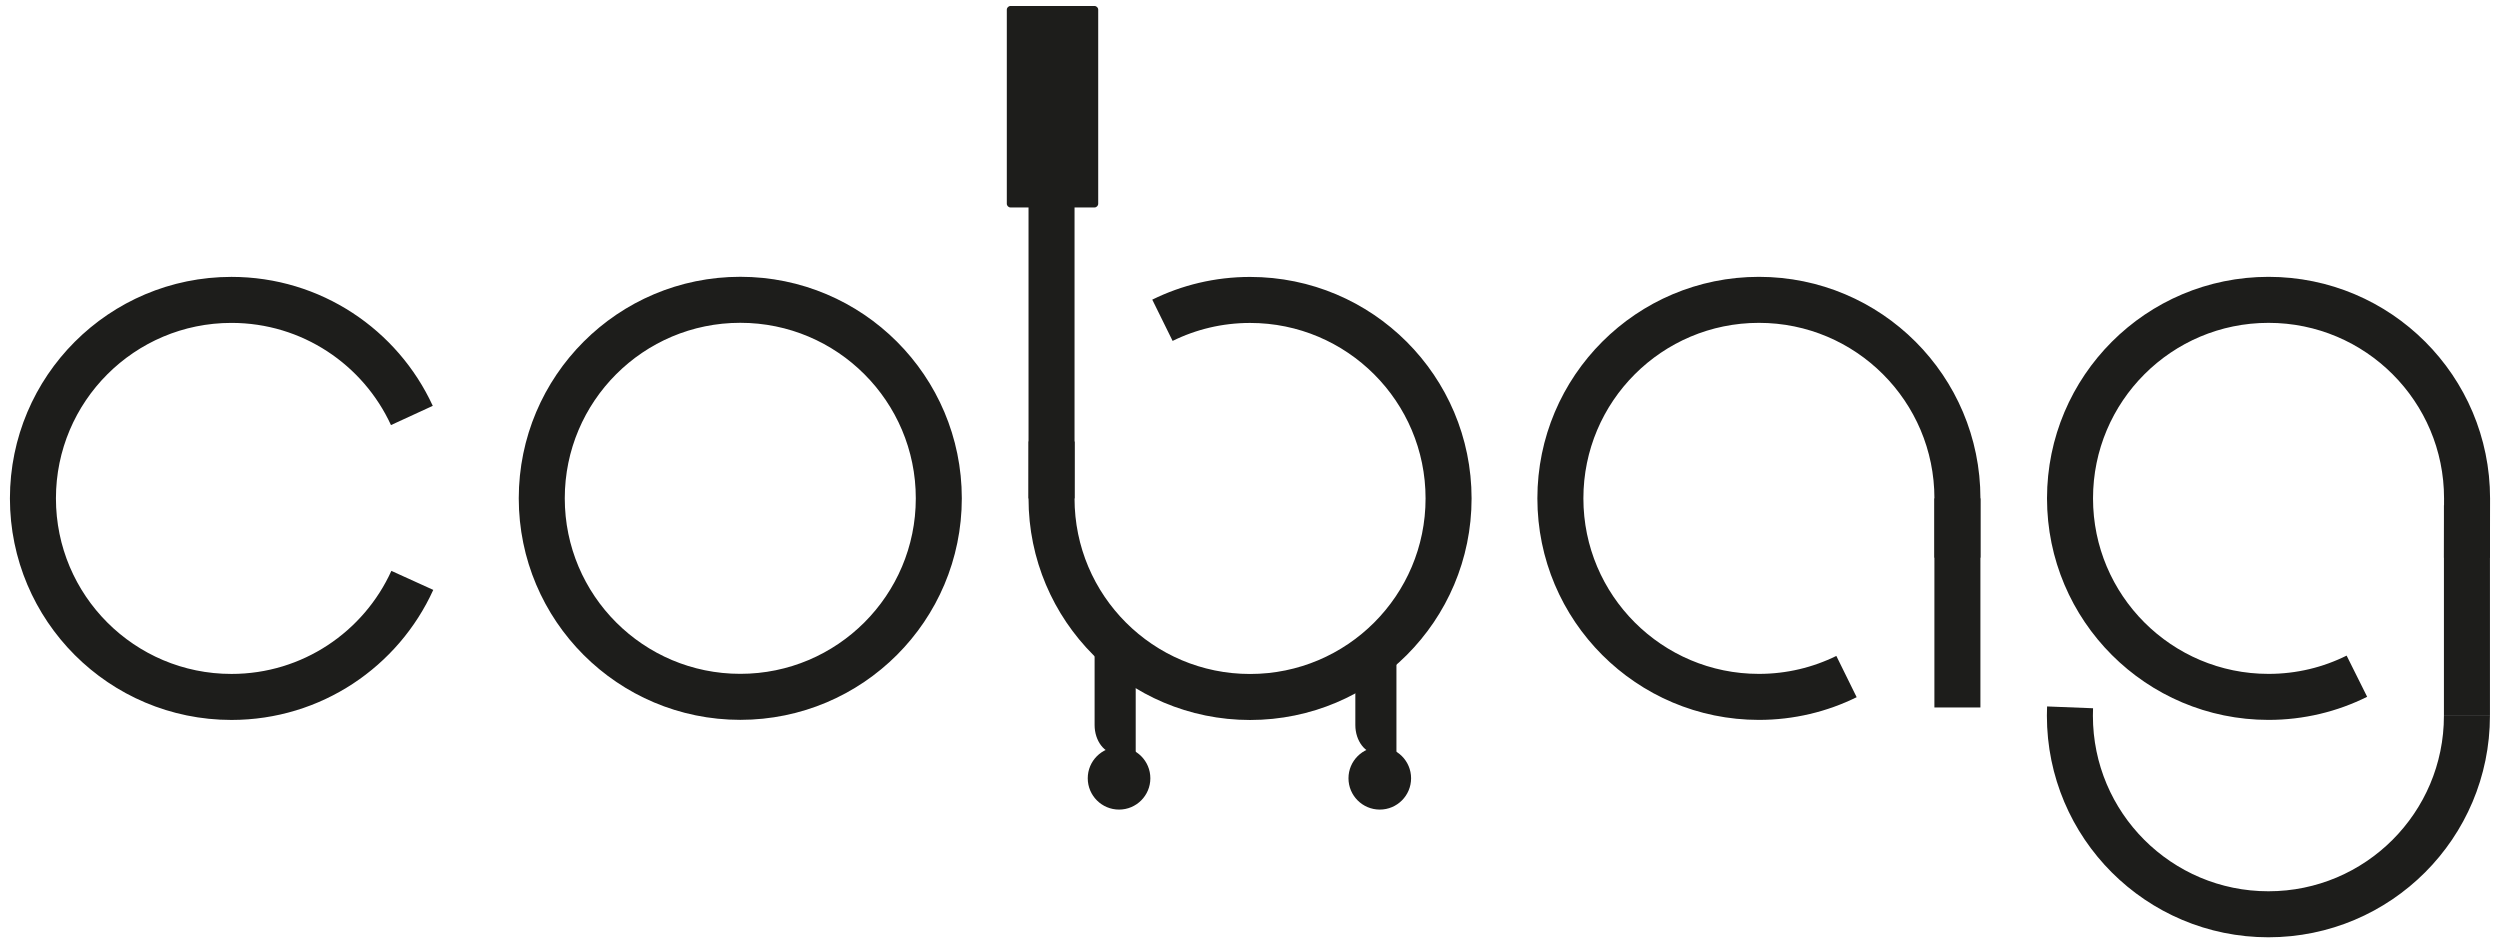
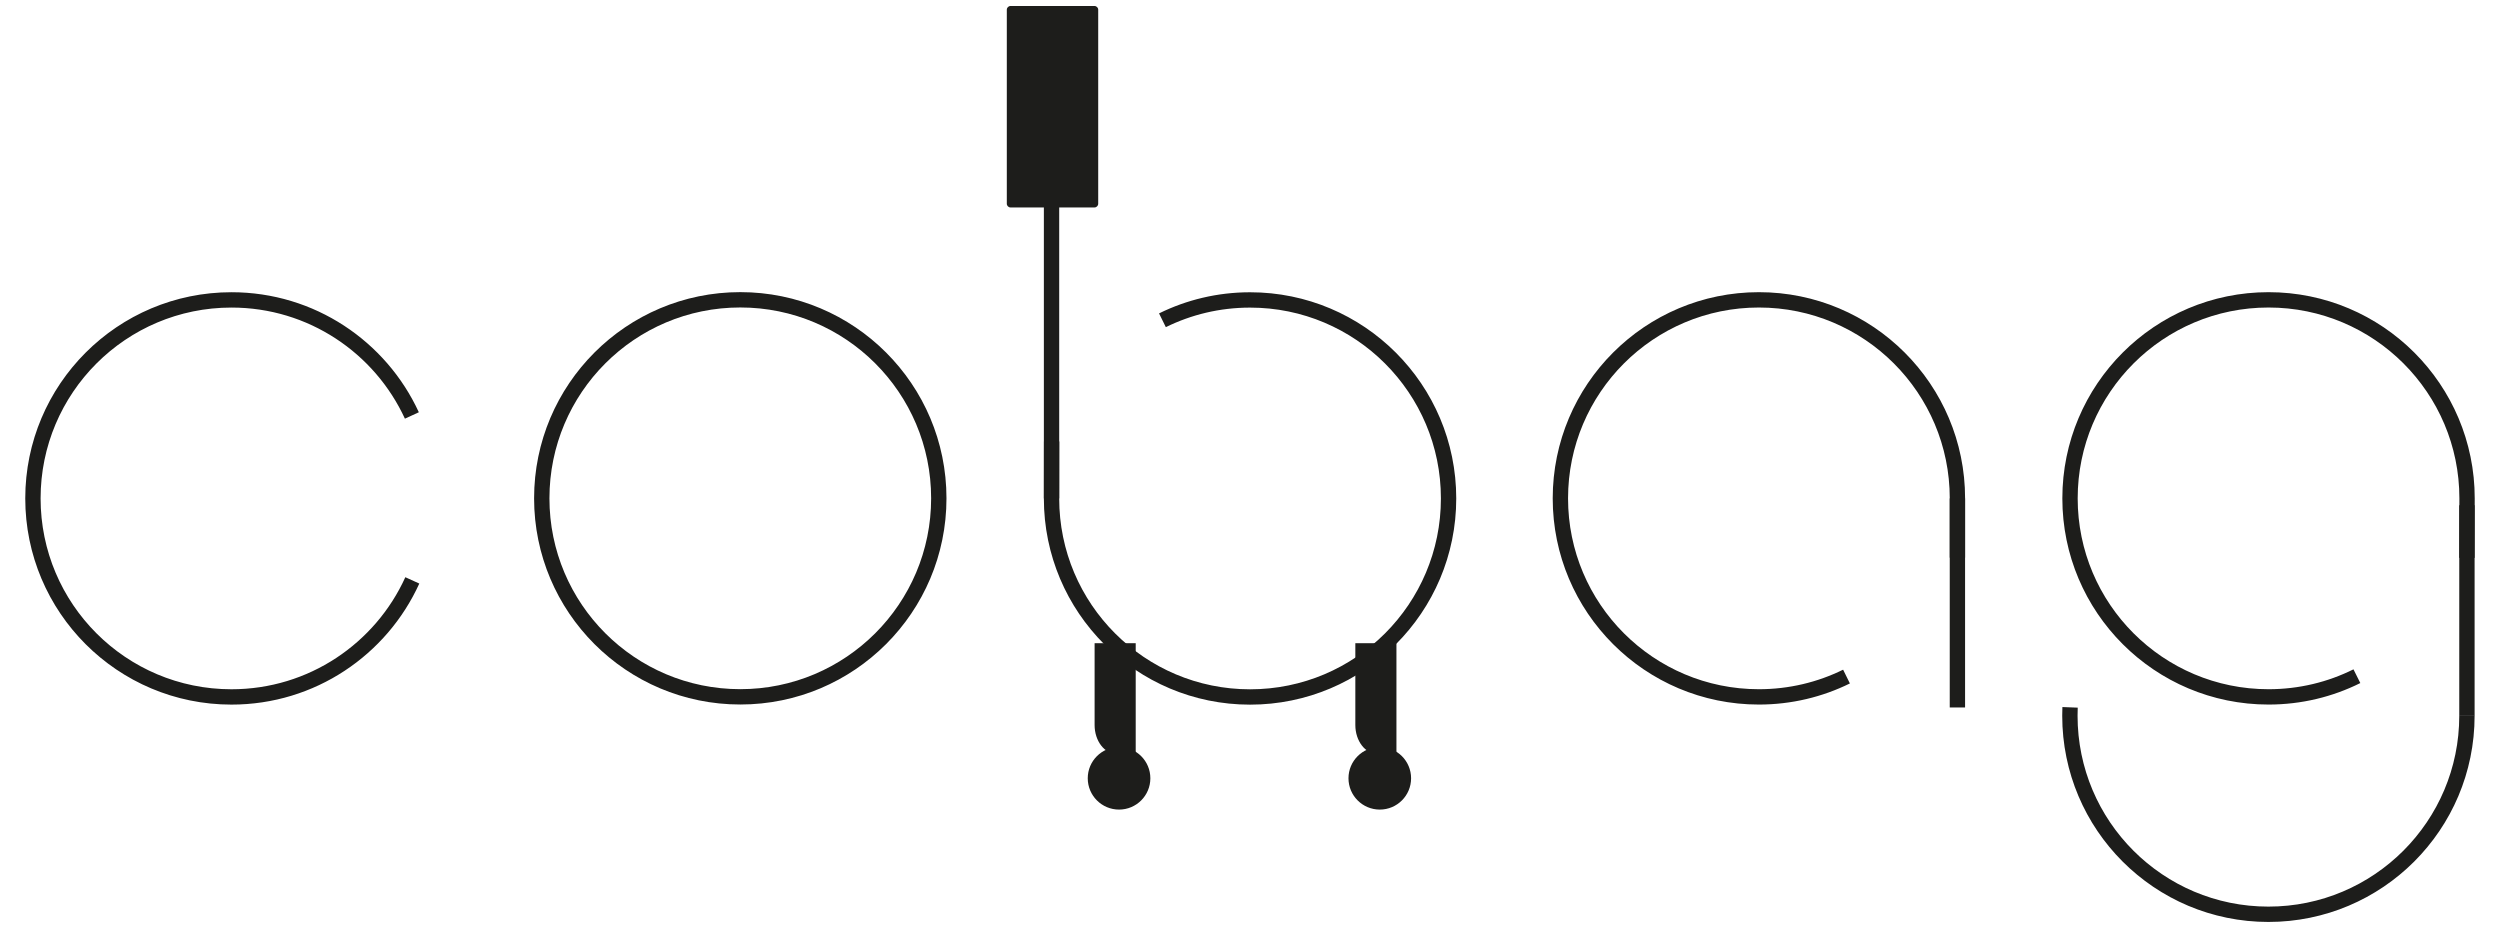
<svg xmlns="http://www.w3.org/2000/svg" width="163" height="62" viewBox="0 0 163 62" fill="none">
  <g id="Calque 2">
    <g id="Group 165">
      <g id="Calque 2_2">
-         <path id="Vector" d="M75.791 20.882C77.514 20.033 79.454 19.556 81.504 19.556C88.653 19.556 94.447 25.351 94.447 32.499C94.447 39.648 88.653 45.443 81.504 45.443C74.355 45.443 68.56 39.648 68.56 32.499C68.56 31.186 68.565 28.784 68.565 28.784" stroke="#1D1D1B" stroke-width="3" stroke-miterlimit="10" />
-         <path id="Vector_2" d="M120.392 44.112C118.669 44.96 116.73 45.437 114.681 45.437C107.532 45.437 101.737 39.642 101.737 32.494C101.737 25.345 107.532 19.55 114.681 19.55C121.829 19.55 127.624 25.345 127.624 32.494V36.36" stroke="#1D1D1B" stroke-width="3" stroke-miterlimit="10" />
-         <path id="Vector_3" d="M153.669 44.088C151.935 44.952 149.978 45.437 147.909 45.437C140.76 45.437 134.965 39.642 134.965 32.494C134.965 25.345 140.76 19.55 147.909 19.55C155.057 19.55 160.852 25.345 160.852 32.494C160.852 33.846 160.844 36.373 160.844 36.373" stroke="#1D1D1B" stroke-width="3" stroke-miterlimit="10" />
-         <path id="Vector_4" d="M160.844 46.667C160.844 53.816 155.049 59.611 147.901 59.611C140.752 59.611 134.957 53.816 134.957 46.667C134.957 46.483 134.961 46.301 134.968 46.119" stroke="#1D1D1B" stroke-width="3" stroke-miterlimit="10" />
-         <path id="Vector_5" d="M26.883 37.841C24.848 42.323 20.334 45.44 15.091 45.44C7.942 45.44 2.147 39.645 2.147 32.496C2.147 25.348 7.942 19.553 15.091 19.553C20.309 19.553 24.806 22.64 26.854 27.088" stroke="#1D1D1B" stroke-width="3" stroke-miterlimit="10" />
-         <path id="Vector_6" d="M48.267 45.434C55.415 45.434 61.21 39.639 61.21 32.491C61.21 25.342 55.415 19.547 48.267 19.547C41.118 19.547 35.323 25.342 35.323 32.491C35.323 39.639 41.118 45.434 48.267 45.434Z" stroke="#1D1D1B" stroke-width="3" stroke-miterlimit="10" />
-         <path id="Vector_7" d="M68.56 32.499V5.482" stroke="#1D1D1B" stroke-width="3" stroke-miterlimit="10" />
-         <path id="Vector_8" d="M127.623 32.494V46.127" stroke="#1D1D1B" stroke-width="3" stroke-miterlimit="10" />
-         <path id="Vector_9" d="M160.844 32.942V46.675" stroke="#1D1D1B" stroke-width="3" stroke-miterlimit="10" />
+         <path id="Vector" d="M75.791 20.882C77.514 20.033 79.454 19.556 81.504 19.556C88.653 19.556 94.447 25.351 94.447 32.499C94.447 39.648 88.653 45.443 81.504 45.443C74.355 45.443 68.56 39.648 68.56 32.499C68.56 31.186 68.565 28.784 68.565 28.784" stroke="#1D1D1B" strokeWidth="3" stroke-miterlimit="10" />
+         <path id="Vector_2" d="M120.392 44.112C118.669 44.96 116.73 45.437 114.681 45.437C107.532 45.437 101.737 39.642 101.737 32.494C101.737 25.345 107.532 19.55 114.681 19.55C121.829 19.55 127.624 25.345 127.624 32.494V36.36" stroke="#1D1D1B" strokeWidth="3" stroke-miterlimit="10" />
+         <path id="Vector_3" d="M153.669 44.088C151.935 44.952 149.978 45.437 147.909 45.437C140.76 45.437 134.965 39.642 134.965 32.494C134.965 25.345 140.76 19.55 147.909 19.55C155.057 19.55 160.852 25.345 160.852 32.494C160.852 33.846 160.844 36.373 160.844 36.373" stroke="#1D1D1B" strokeWidth="3" stroke-miterlimit="10" />
+         <path id="Vector_4" d="M160.844 46.667C160.844 53.816 155.049 59.611 147.901 59.611C140.752 59.611 134.957 53.816 134.957 46.667C134.957 46.483 134.961 46.301 134.968 46.119" stroke="#1D1D1B" strokeWidth="3" stroke-miterlimit="10" />
+         <path id="Vector_5" d="M26.883 37.841C24.848 42.323 20.334 45.44 15.091 45.44C7.942 45.44 2.147 39.645 2.147 32.496C2.147 25.348 7.942 19.553 15.091 19.553C20.309 19.553 24.806 22.64 26.854 27.088" stroke="#1D1D1B" strokeWidth="3" stroke-miterlimit="10" />
+         <path id="Vector_6" d="M48.267 45.434C55.415 45.434 61.21 39.639 61.21 32.491C61.21 25.342 55.415 19.547 48.267 19.547C41.118 19.547 35.323 25.342 35.323 32.491C35.323 39.639 41.118 45.434 48.267 45.434Z" stroke="#1D1D1B" strokeWidth="3" stroke-miterlimit="10" />
+         <path id="Vector_7" d="M68.56 32.499V5.482" stroke="#1D1D1B" strokeWidth="3" stroke-miterlimit="10" />
+         <path id="Vector_8" d="M127.623 32.494V46.127" stroke="#1D1D1B" strokeWidth="3" stroke-miterlimit="10" />
+         <path id="Vector_9" d="M160.844 32.942V46.675" stroke="#1D1D1B" strokeWidth="3" stroke-miterlimit="10" />
      </g>
      <path id="PoignÃ©e valise" d="M71.356 0.39H65.891C65.755 0.39 65.644 0.499 65.644 0.633V13.283C65.644 13.418 65.755 13.527 65.891 13.527H71.356C71.492 13.527 71.603 13.418 71.603 13.283V0.633C71.603 0.499 71.492 0.39 71.356 0.39Z" fill="#1D1D1B" />
      <g id="Group">
        <path id="Vector_10" d="M72.962 52.785C74.09 52.785 75.003 51.871 75.003 50.744C75.003 49.617 74.09 48.703 72.962 48.703C71.835 48.703 70.921 49.617 70.921 50.744C70.921 51.871 71.835 52.785 72.962 52.785Z" fill="#1D1D1B" />
        <path id="Vector_11" d="M71.368 41.937H74.048V49.158H72.816C72.017 49.158 71.368 48.312 71.368 47.27V41.937Z" fill="#1D1D1B" />
      </g>
      <g id="Group_2">
        <path id="Vector_12" d="M89.962 52.785C91.09 52.785 92.003 51.871 92.003 50.744C92.003 49.617 91.09 48.703 89.962 48.703C88.835 48.703 87.921 49.617 87.921 50.744C87.921 51.871 88.835 52.785 89.962 52.785Z" fill="#1D1D1B" />
        <path id="Vector_13" d="M88.368 41.937H91.048V49.158H89.816C89.017 49.158 88.368 48.312 88.368 47.27V41.937Z" fill="#1D1D1B" />
      </g>
    </g>
  </g>
</svg>
